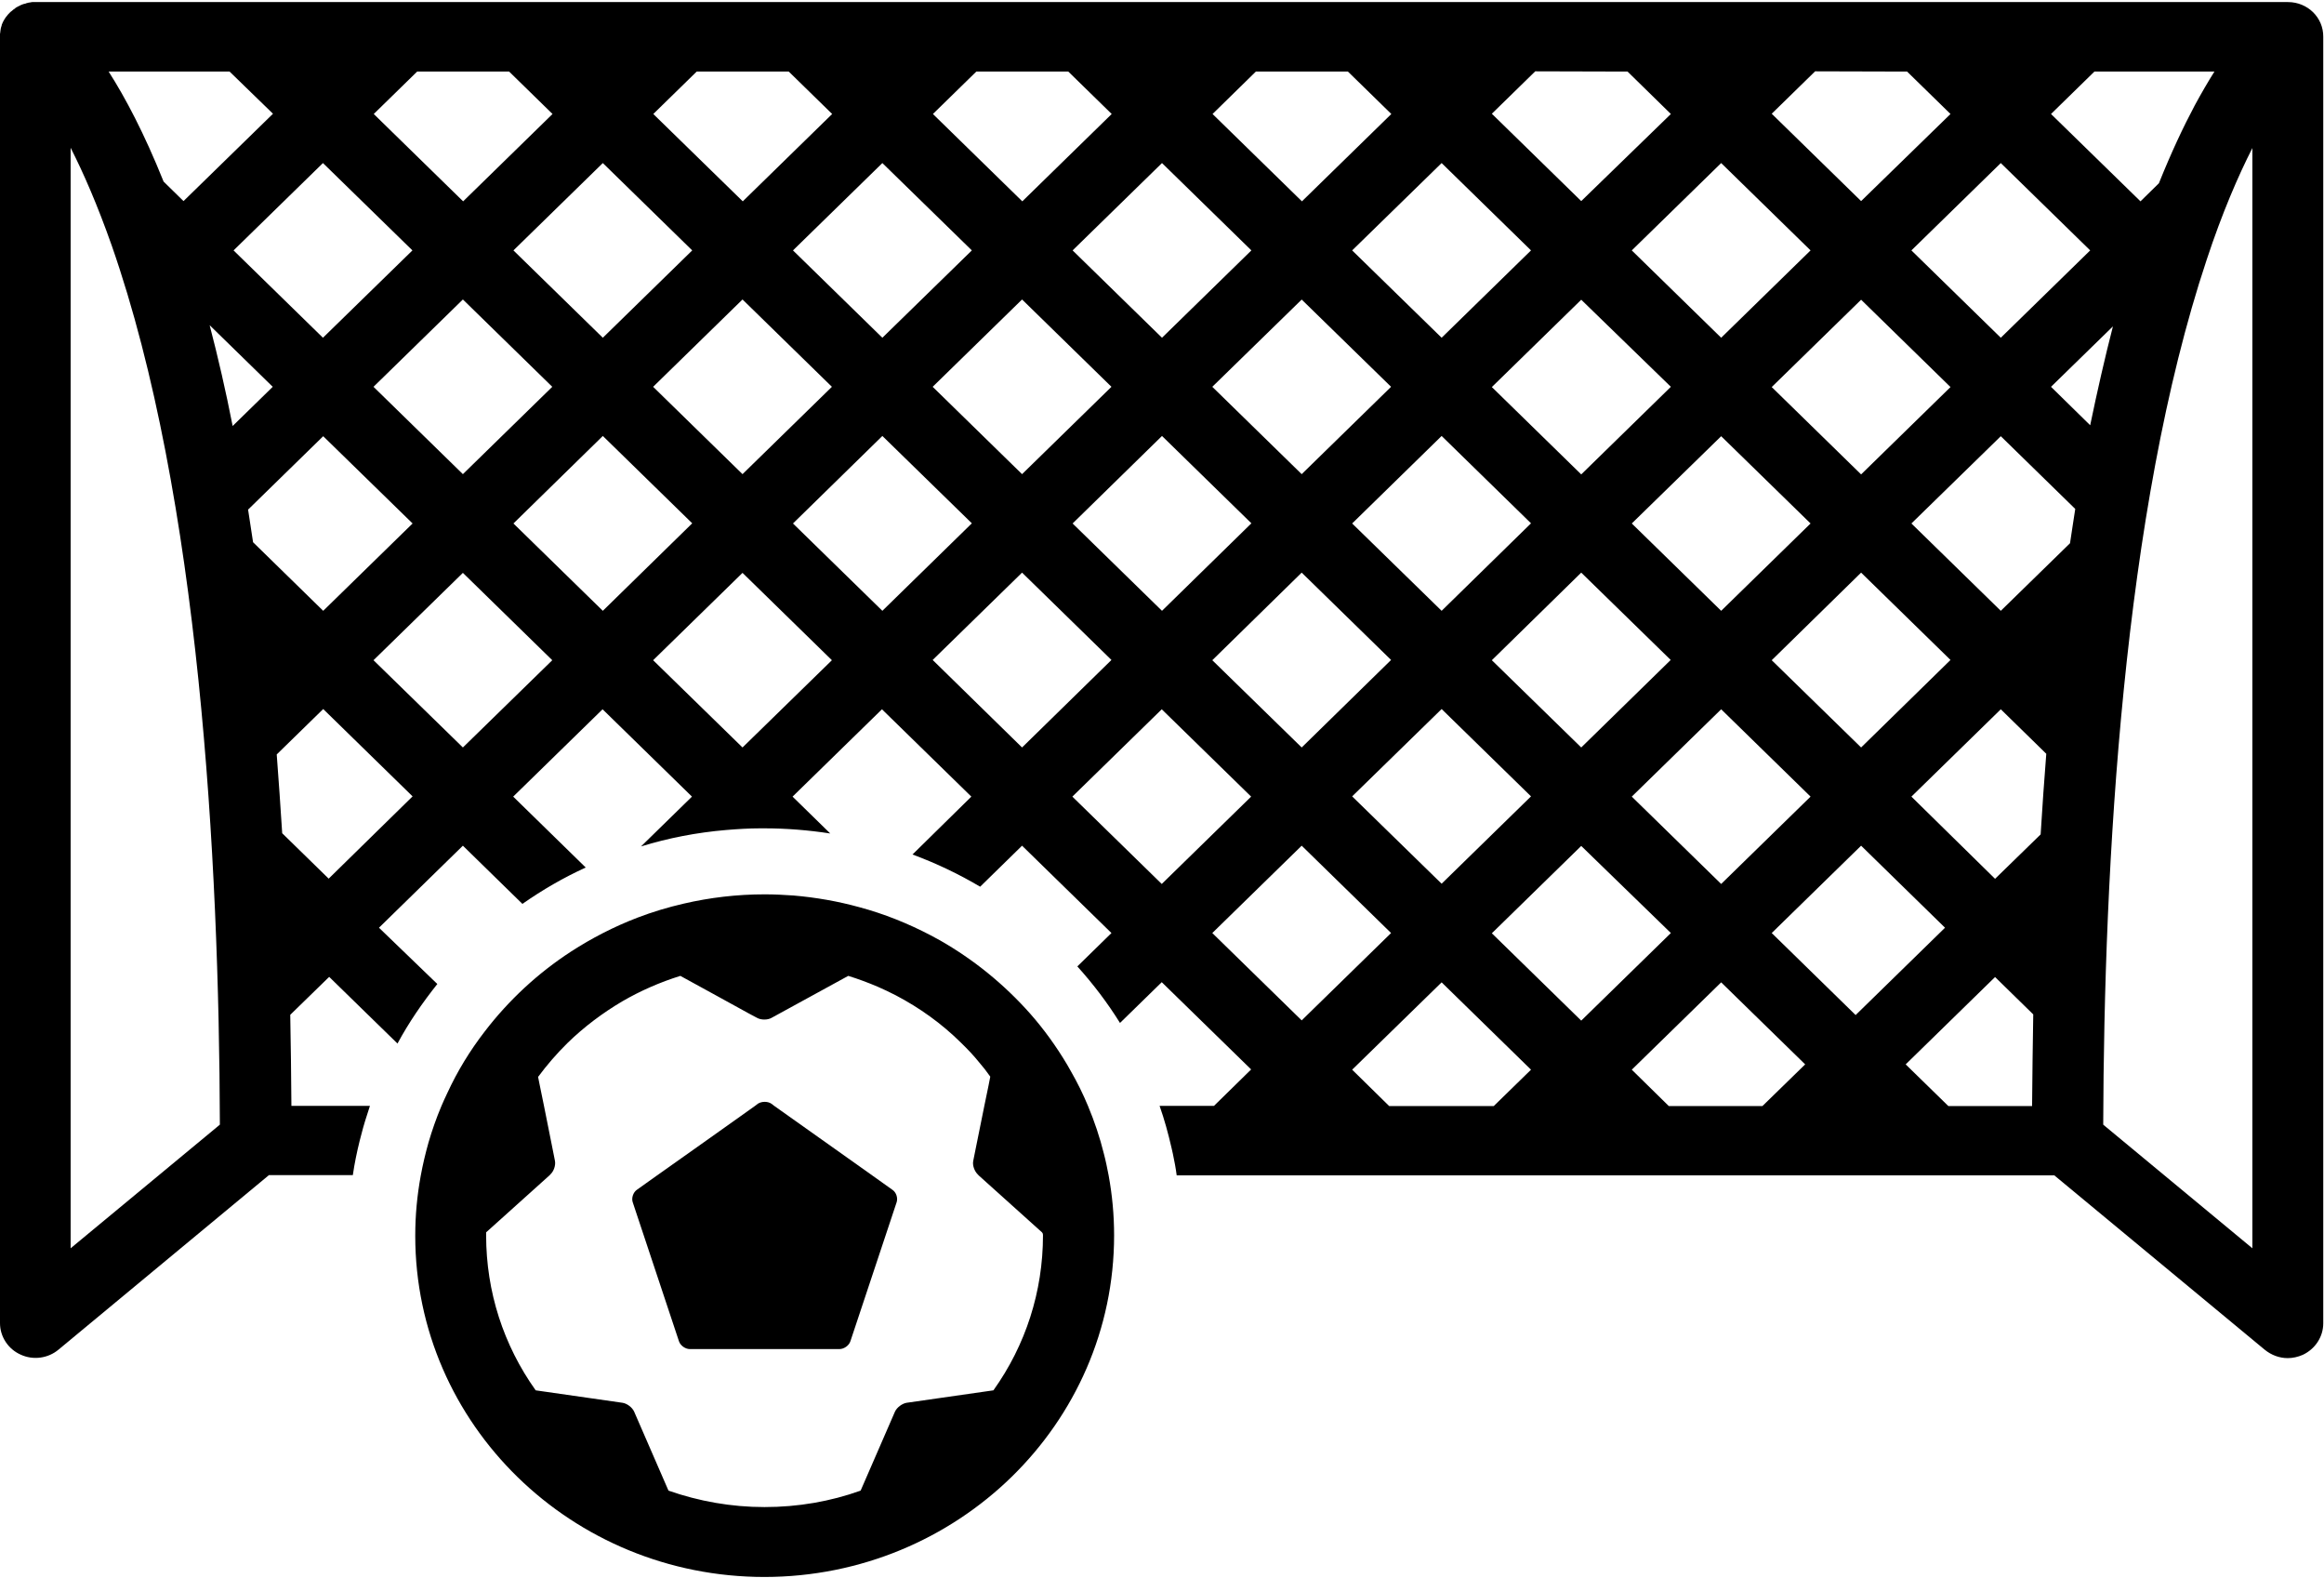
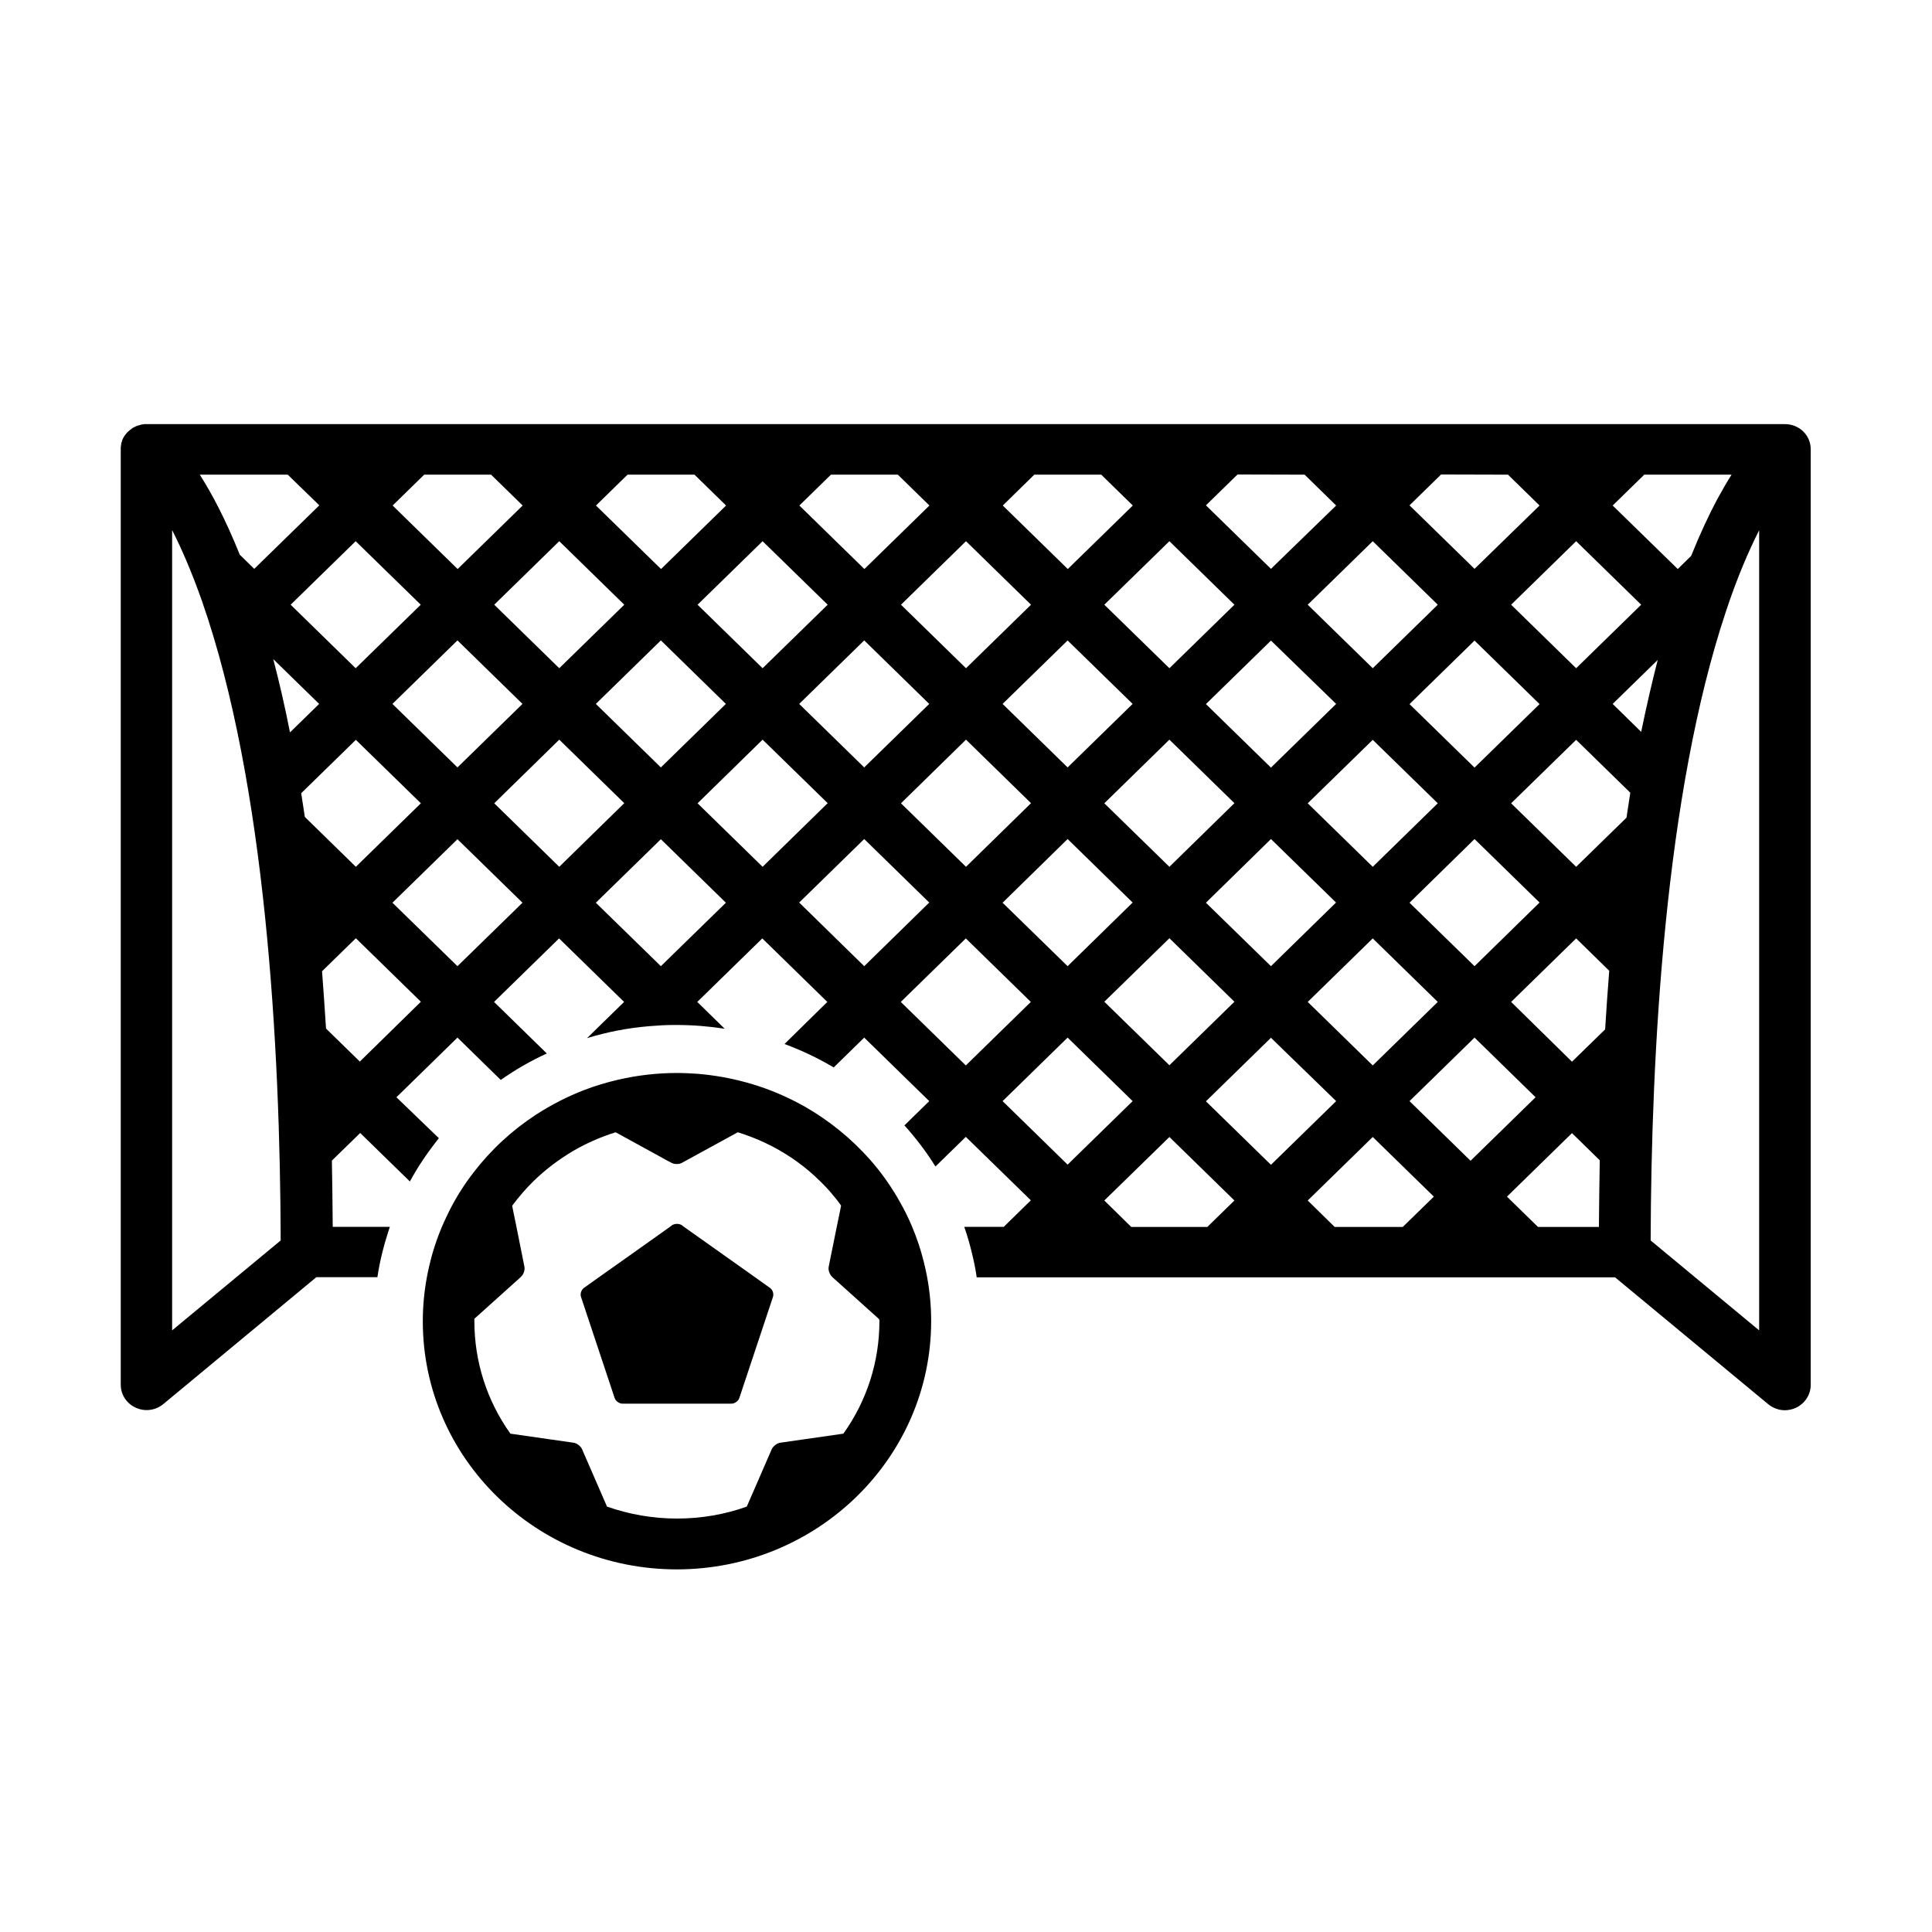
- <svg xmlns="http://www.w3.org/2000/svg" width="28px" height="19px" viewBox="0 0 28 19" version="1.1">
-   <g id="Football" stroke="none" stroke-width="1" fill="none" fill-rule="evenodd">
-     <g id="Group-25-Copy" transform="translate(-2, -7)" fill="#000000" fill-rule="nonzero">
-       <g id="soccer-ball-in-front-of-the-arch" transform="translate(2, 7)">
+ <svg xmlns="http://www.w3.org/2000/svg" width="32px" height="32px" viewBox="0 0 32 32" version="1.1">
+   <g id="Artboard" stroke="none" stroke-width="1" fill="none" fill-rule="evenodd">
+     <g id="Group-27-Copy">
+       <rect id="Rectangle" fill="#EBEBEB" opacity="0" x="0" y="0" width="32" height="32" />
+       <g id="soccer-ball-in-front-of-the-arch" transform="translate(2, 7)" fill="#000000" fill-rule="nonzero">
        <path d="M27.566,0.025 L0.423,0.025 C0.42,0.025 0.417,0.025 0.414,0.025 C0.406,0.025 0.397,0.025 0.391,0.025 C0.386,0.025 0.377,0.025 0.371,0.028 C0.366,0.028 0.357,0.031 0.351,0.031 C0.343,0.031 0.337,0.034 0.329,0.036 C0.323,0.036 0.317,0.039 0.311,0.042 C0.303,0.045 0.297,0.045 0.289,0.047 C0.283,0.05 0.277,0.05 0.271,0.053 C0.266,0.056 0.257,0.059 0.251,0.061 C0.246,0.064 0.24,0.067 0.234,0.07 C0.229,0.073 0.223,0.075 0.217,0.078 C0.211,0.081 0.203,0.087 0.197,0.089 C0.191,0.092 0.186,0.095 0.183,0.1 C0.177,0.106 0.171,0.109 0.163,0.114 C0.157,0.117 0.154,0.123 0.149,0.126 C0.143,0.131 0.137,0.137 0.131,0.14 C0.126,0.145 0.123,0.148 0.117,0.153 C0.111,0.159 0.109,0.165 0.103,0.167 C0.097,0.173 0.094,0.179 0.089,0.184 C0.086,0.187 0.083,0.19 0.083,0.193 C0.08,0.195 0.08,0.198 0.077,0.198 C0.071,0.204 0.069,0.212 0.063,0.218 C0.06,0.223 0.057,0.229 0.054,0.232 C0.051,0.237 0.046,0.246 0.043,0.251 C0.04,0.257 0.037,0.262 0.034,0.268 C0.031,0.273 0.029,0.282 0.026,0.287 C0.023,0.293 0.02,0.299 0.02,0.307 C0.017,0.313 0.017,0.321 0.014,0.326 C0.011,0.332 0.011,0.34 0.009,0.346 C0.009,0.352 0.006,0.357 0.006,0.366 C0.006,0.374 0.003,0.379 0.003,0.388 C0.003,0.393 0.003,0.399 -5.68434189e-14,0.405 C-5.68434189e-14,0.413 -5.68434189e-14,0.421 -5.68434189e-14,0.43 C-5.68434189e-14,0.432 -5.68434189e-14,0.435 -5.68434189e-14,0.438 L-5.68434189e-14,15.937 C-5.68434189e-14,16.098 0.097,16.249 0.249,16.316 C0.4,16.386 0.58,16.361 0.706,16.255 L3.24,14.154 L4.251,14.154 C4.271,14.014 4.3,13.875 4.334,13.738 C4.36,13.632 4.389,13.529 4.423,13.426 C4.434,13.389 4.446,13.353 4.457,13.32 L3.511,13.32 C3.509,12.949 3.503,12.583 3.497,12.223 L3.966,11.766 L4.789,12.569 C4.926,12.315 5.089,12.078 5.269,11.852 L4.566,11.174 L5.577,10.186 L6.294,10.887 C6.534,10.719 6.789,10.571 7.057,10.449 L6.183,9.595 L7.26,8.543 L8.337,9.595 L7.723,10.195 C8.051,10.094 8.394,10.027 8.749,9.997 C8.883,9.986 9.02,9.977 9.157,9.977 C9.174,9.977 9.191,9.977 9.209,9.977 C9.477,9.977 9.743,9.999 10.003,10.039 L9.549,9.595 L10.626,8.543 L11.703,9.595 L10.994,10.292 C11.28,10.398 11.551,10.527 11.809,10.68 L12.314,10.186 L13.391,11.238 L12.98,11.64 C13.171,11.852 13.343,12.078 13.494,12.321 L13.997,11.83 L15.074,12.881 L14.626,13.32 L13.971,13.32 C14.029,13.484 14.074,13.649 14.114,13.822 C14.12,13.847 14.126,13.872 14.131,13.897 C14.149,13.984 14.166,14.07 14.177,14.157 L24.751,14.157 L27.286,16.257 C27.366,16.322 27.463,16.358 27.563,16.358 C27.623,16.358 27.686,16.344 27.743,16.319 C27.894,16.249 27.991,16.101 27.991,15.939 L27.991,0.444 C27.994,0.212 27.803,0.025 27.566,0.025 Z M24.483,13.322 L23.474,13.322 L22.96,12.82 L24.037,11.768 L24.497,12.218 C24.491,12.577 24.486,12.946 24.483,13.322 Z M16.291,12.884 L17.369,11.832 L18.446,12.884 L17.997,13.322 L16.737,13.322 L16.291,12.884 Z M6.134,0.862 L6.657,1.373 L5.58,2.425 L4.503,1.373 L5.026,0.862 L6.134,0.862 Z M9.503,0.862 L10.026,1.373 L8.949,2.425 L7.871,1.373 L8.394,0.862 L9.503,0.862 L9.503,0.862 Z M12.871,0.862 L13.394,1.373 L12.317,2.425 L11.24,1.373 L11.763,0.862 L12.871,0.862 L12.871,0.862 Z M16.24,0.862 L16.763,1.373 L15.686,2.425 L14.609,1.373 L15.131,0.862 L16.24,0.862 L16.24,0.862 Z M19.609,0.862 L20.131,1.373 L19.051,2.422 L17.974,1.37 L18.497,0.859 L19.609,0.862 L19.609,0.862 Z M22.977,0.862 L23.5,1.373 L22.423,2.422 L21.346,1.37 L21.869,0.859 L22.977,0.862 L22.977,0.862 Z M14,4.068 L12.923,3.016 L14,1.964 L15.077,3.016 L14,4.068 Z M15.683,3.608 L16.76,4.659 L15.683,5.711 L14.606,4.659 L15.683,3.608 Z M24.94,6.543 L24.106,7.357 L23.029,6.305 L24.106,5.254 L25.003,6.13 C24.983,6.266 24.96,6.403 24.94,6.543 Z M20.737,7.357 L19.66,6.305 L20.737,5.254 L21.814,6.305 L20.737,7.357 Z M22.423,6.897 L23.5,7.949 L22.423,9.003 L21.346,7.952 L22.423,6.897 Z M22.423,5.714 L21.346,4.662 L22.423,3.61 L23.5,4.662 L22.423,5.714 Z M20.737,4.068 L19.66,3.016 L20.737,1.964 L21.814,3.016 L20.737,4.068 Z M20.131,4.659 L19.051,5.714 L17.974,4.662 L19.051,3.61 L20.131,4.659 Z M17.369,4.068 L16.291,3.016 L17.369,1.964 L18.446,3.016 L17.369,4.068 Z M17.369,5.251 L18.446,6.303 L17.369,7.357 L16.291,6.305 L17.369,5.251 Z M19.051,6.897 L20.129,7.949 L19.051,9.003 L17.974,7.952 L19.051,6.897 Z M19.66,9.595 L20.737,8.543 L21.814,9.595 L20.737,10.647 L19.66,9.595 Z M20.131,11.238 L19.051,12.293 L17.974,11.241 L19.051,10.189 L20.131,11.238 Z M22.423,10.186 L23.434,11.174 L22.357,12.226 L21.346,11.238 L22.423,10.186 Z M23.029,9.595 L24.106,8.543 L24.654,9.079 C24.629,9.397 24.606,9.72 24.586,10.05 L24.037,10.585 L23.029,9.595 Z M24.711,4.659 L25.457,3.931 C25.36,4.308 25.269,4.707 25.183,5.122 L24.711,4.659 Z M24.106,4.068 L23.029,3.016 L24.106,1.964 L25.183,3.016 L24.106,4.068 Z M11.709,3.016 L10.631,4.068 L9.554,3.016 L10.631,1.964 L11.709,3.016 Z M8.34,3.016 L7.263,4.068 L6.186,3.016 L7.263,1.964 L8.34,3.016 Z M2.526,3.917 L3.286,4.659 L2.803,5.131 C2.72,4.707 2.626,4.299 2.526,3.917 Z M2.814,3.016 L3.891,1.964 L4.969,3.016 L3.891,4.068 L2.814,3.016 Z M3.289,1.37 L2.211,2.422 L1.971,2.187 C1.737,1.604 1.509,1.175 1.309,0.862 L2.766,0.862 L3.289,1.37 Z M3.049,6.531 C3.029,6.398 3.009,6.266 2.989,6.138 L3.894,5.254 L4.971,6.305 L3.894,7.357 L3.049,6.531 Z M4.5,4.659 L5.577,3.607 L6.654,4.659 L5.577,5.711 L4.5,4.659 Z M7.263,5.251 L8.34,6.303 L7.263,7.357 L6.186,6.305 L7.263,5.251 Z M7.869,4.659 L8.946,3.607 L10.023,4.659 L8.946,5.711 L7.869,4.659 Z M10.631,5.251 L11.709,6.303 L10.631,7.357 L9.554,6.305 L10.631,5.251 Z M11.237,4.659 L12.314,3.607 L13.391,4.659 L12.314,5.711 L11.237,4.659 Z M14,5.251 L15.077,6.303 L14,7.357 L12.923,6.305 L14,5.251 Z M15.683,6.897 L16.76,7.949 L15.683,9.003 L14.606,7.952 L15.683,6.897 Z M17.369,8.54 L18.446,9.592 L17.369,10.644 L16.291,9.592 L17.369,8.54 Z M19.66,12.884 L20.737,11.832 L21.749,12.82 L21.234,13.322 L20.106,13.322 L19.66,12.884 Z M26.011,2.207 L25.789,2.425 L24.711,1.373 L25.234,0.862 L26.637,0.862 L26.68,0.862 C26.606,0.979 26.526,1.116 26.443,1.269 C26.306,1.526 26.16,1.836 26.011,2.207 Z M0.851,15.035 L0.851,1.78 C1.006,2.084 1.174,2.469 1.346,2.957 C2.403,5.985 2.64,10.348 2.649,13.546 L0.851,15.035 Z M3.96,10.583 L3.4,10.036 C3.38,9.712 3.357,9.397 3.334,9.087 L3.894,8.54 L4.971,9.592 L3.96,10.583 Z M5.577,9.003 L4.5,7.952 L5.577,6.9 L6.654,7.952 L5.577,9.003 Z M8.946,9.003 L7.869,7.952 L8.946,6.9 L10.023,7.952 L8.946,9.003 Z M11.237,7.949 L12.314,6.897 L13.391,7.949 L12.314,9.003 L11.237,7.949 Z M12.92,9.595 L13.997,8.543 L15.074,9.595 L13.997,10.647 L12.92,9.595 Z M14.606,11.238 L15.683,10.186 L16.76,11.238 L15.683,12.29 L14.606,11.238 Z M27.137,15.035 L25.34,13.546 C25.349,10.426 25.577,6.158 26.586,3.13 C26.774,2.561 26.966,2.12 27.137,1.783 L27.137,15.035 L27.137,15.035 Z" id="Shape" />
        <path d="M13.3,13.897 C13.251,13.699 13.186,13.506 13.109,13.322 C13.049,13.177 12.98,13.038 12.903,12.904 C12.889,12.876 12.871,12.851 12.857,12.823 C12.726,12.603 12.577,12.396 12.409,12.206 C12.1,11.858 11.734,11.559 11.323,11.325 C11.286,11.305 11.251,11.286 11.214,11.266 C10.943,11.124 10.654,11.007 10.351,10.926 C10.097,10.856 9.831,10.809 9.56,10.786 C9.446,10.778 9.331,10.772 9.214,10.772 C8.877,10.772 8.551,10.811 8.237,10.884 C8.046,10.928 7.86,10.984 7.677,11.054 C7.394,11.163 7.129,11.3 6.88,11.461 C6.48,11.721 6.129,12.047 5.84,12.424 C5.663,12.653 5.511,12.901 5.389,13.166 C5.363,13.219 5.34,13.272 5.317,13.325 C5.257,13.467 5.206,13.613 5.163,13.76 C5.126,13.892 5.094,14.025 5.069,14.162 C5.026,14.396 5.003,14.636 5.003,14.885 C5.003,17.156 6.889,18.994 9.211,18.994 C11.537,18.992 13.423,17.15 13.423,14.879 C13.423,14.634 13.4,14.391 13.357,14.157 C13.34,14.07 13.323,13.984 13.3,13.897 Z M12.566,14.879 C12.566,15.557 12.357,16.202 11.969,16.746 L10.923,16.896 C10.869,16.905 10.806,16.952 10.783,17.002 L10.369,17.954 C10.003,18.085 9.614,18.152 9.211,18.152 C8.809,18.152 8.42,18.082 8.054,17.954 L7.64,17.002 C7.617,16.952 7.557,16.905 7.5,16.896 L6.454,16.746 C6.066,16.202 5.857,15.557 5.857,14.879 C5.857,14.868 5.857,14.857 5.857,14.843 L6.62,14.157 L6.631,14.145 C6.671,14.109 6.697,14.037 6.686,13.981 L6.646,13.78 L6.554,13.32 L6.503,13.071 L6.483,12.971 C6.589,12.828 6.706,12.692 6.837,12.563 C7.037,12.368 7.26,12.201 7.497,12.061 C7.717,11.933 7.954,11.83 8.197,11.754 L8.646,12 L9.026,12.209 L9.12,12.259 C9.169,12.287 9.249,12.287 9.297,12.259 L10.22,11.754 C10.34,11.791 10.457,11.835 10.571,11.883 C10.646,11.916 10.723,11.952 10.794,11.989 C11.08,12.139 11.346,12.329 11.58,12.561 C11.657,12.636 11.729,12.711 11.794,12.792 C11.843,12.848 11.889,12.907 11.931,12.968 L11.909,13.08 L11.86,13.317 L11.749,13.866 L11.726,13.981 C11.714,14.034 11.74,14.106 11.78,14.145 L11.791,14.157 L12.554,14.843 C12.566,14.857 12.566,14.868 12.566,14.879 Z" id="Shape" />
        <path d="M10.751,14.33 L10.511,14.159 L10.063,13.841 L9.331,13.322 L9.294,13.294 C9.251,13.264 9.18,13.264 9.134,13.292 C9.134,13.292 9.131,13.292 9.131,13.294 L9.094,13.322 L8.917,13.448 L8.403,13.813 L7.914,14.159 L7.674,14.33 C7.629,14.36 7.606,14.43 7.623,14.48 L8.18,16.154 C8.197,16.207 8.257,16.249 8.311,16.249 L10.114,16.249 C10.169,16.249 10.229,16.207 10.246,16.154 L10.803,14.48 C10.82,14.427 10.797,14.36 10.751,14.33 Z" id="Path" />
      </g>
    </g>
  </g>
</svg>
